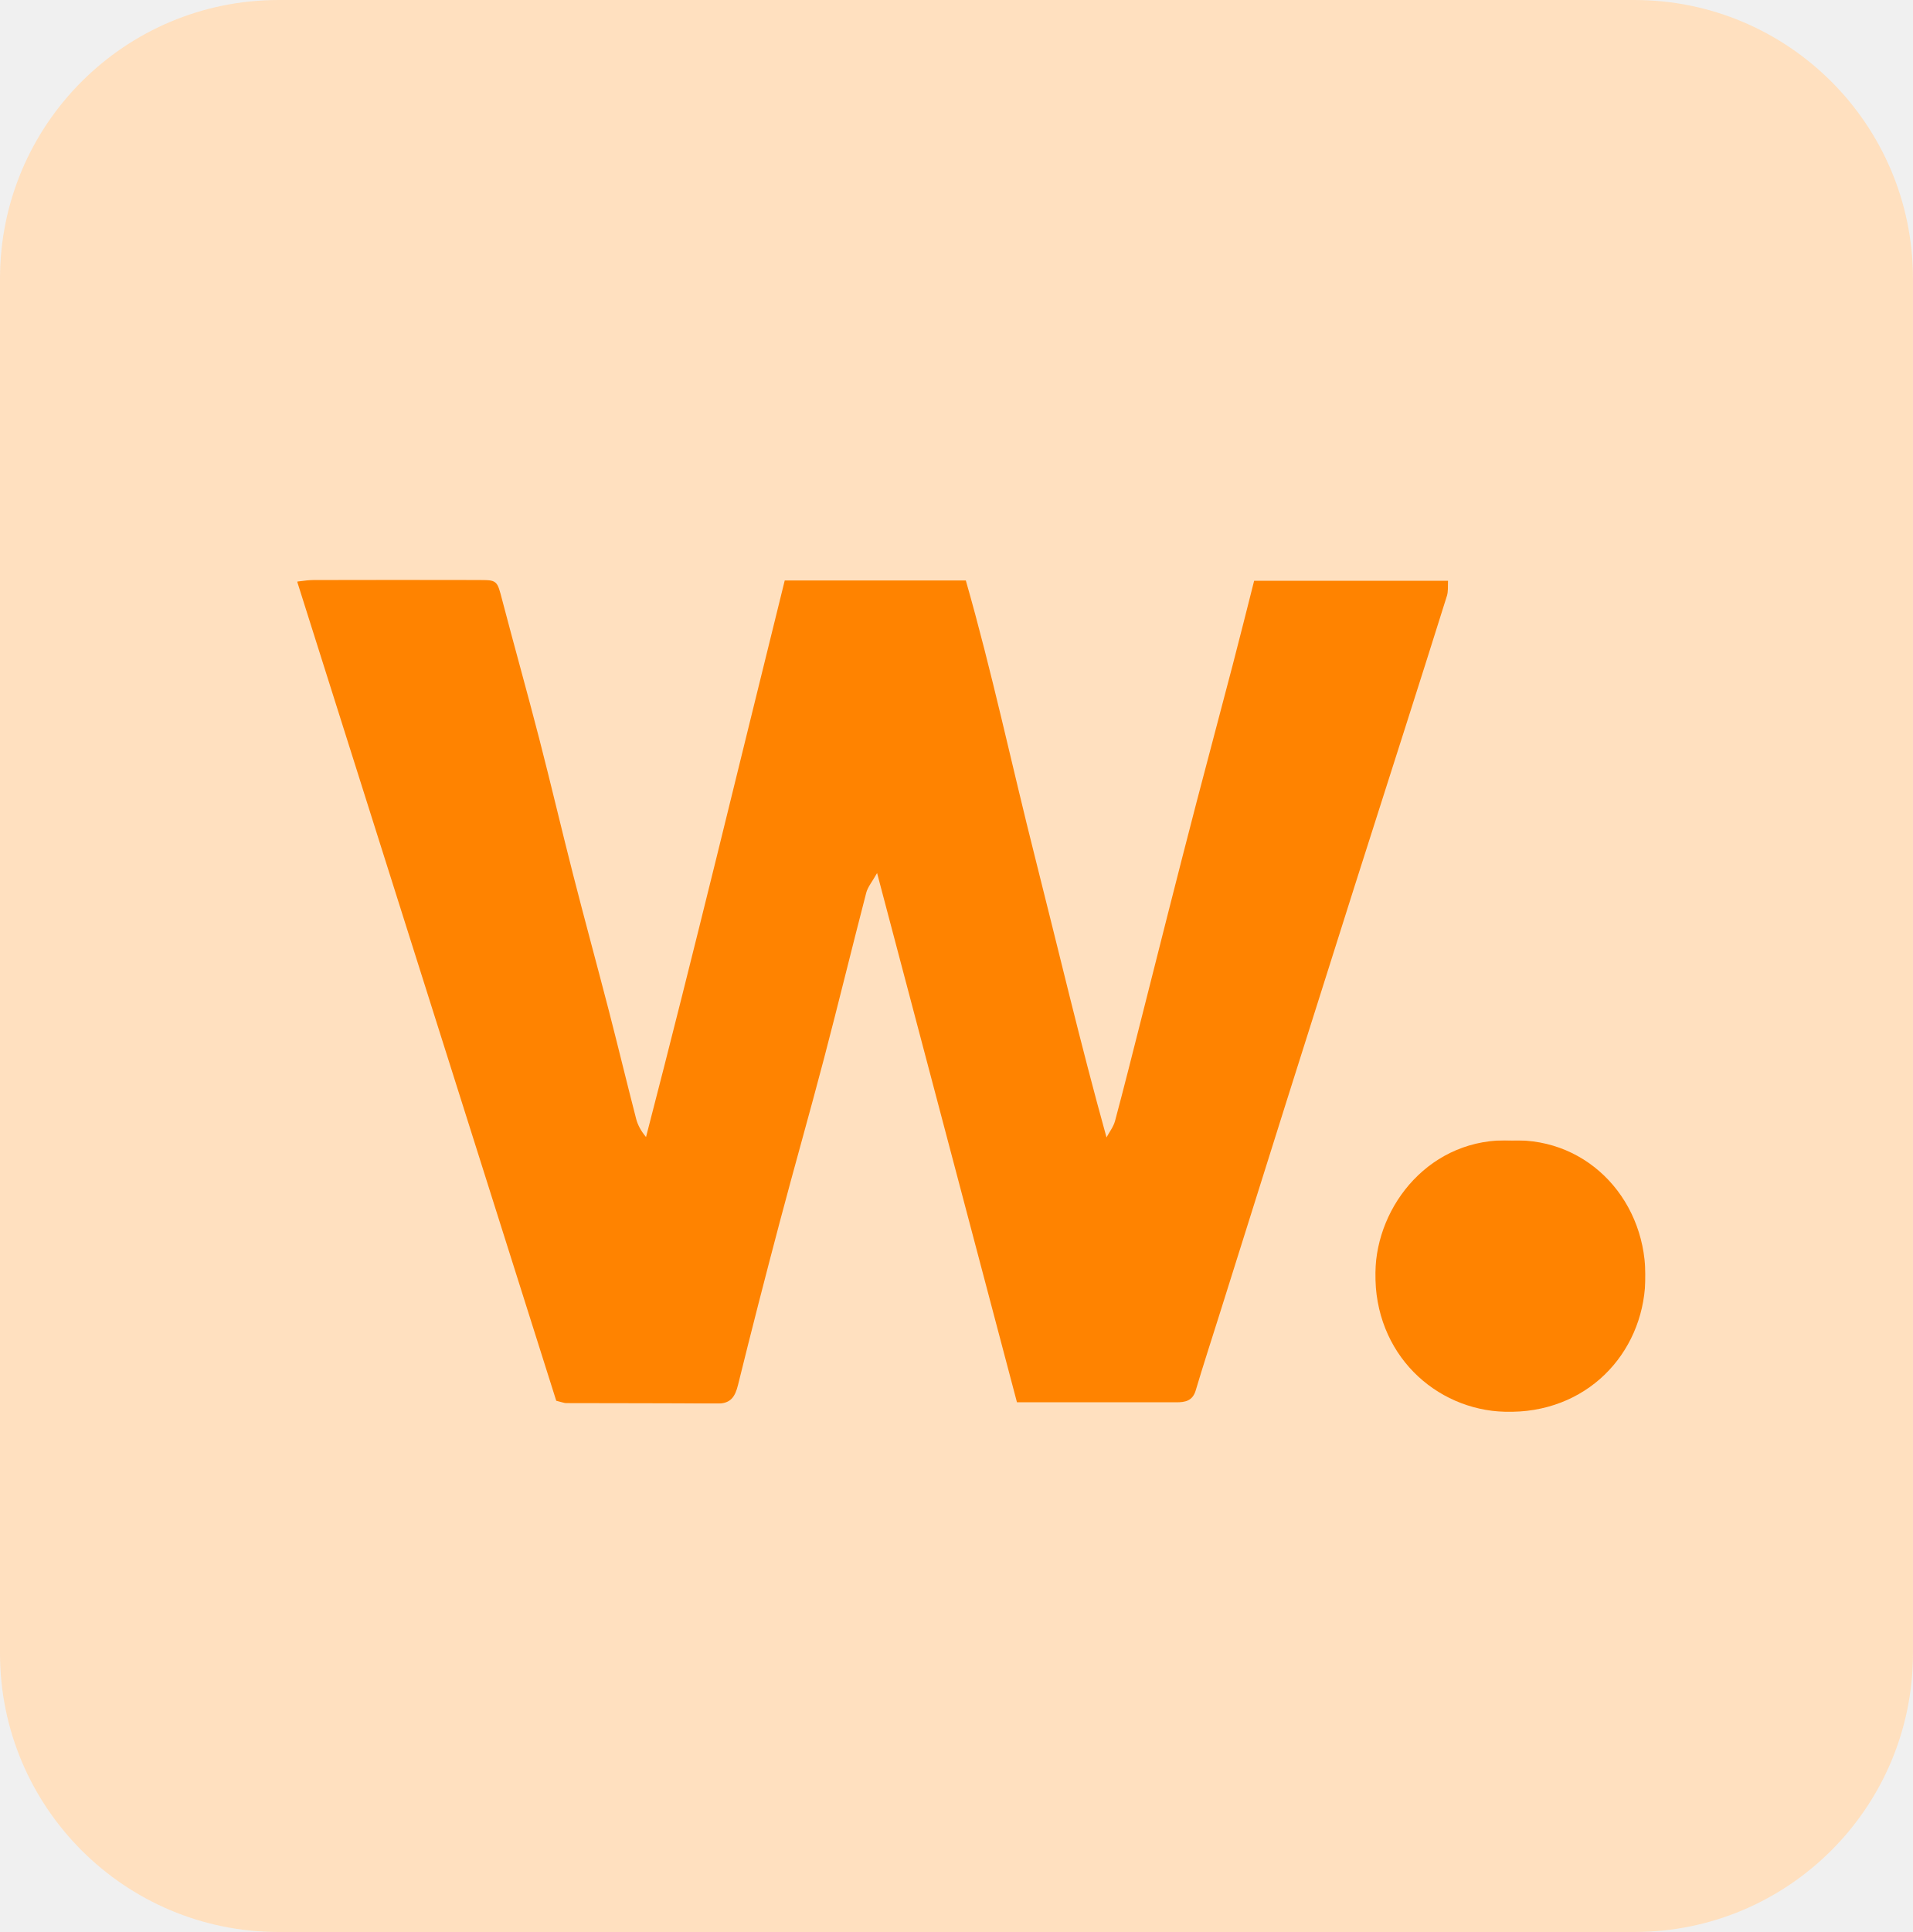
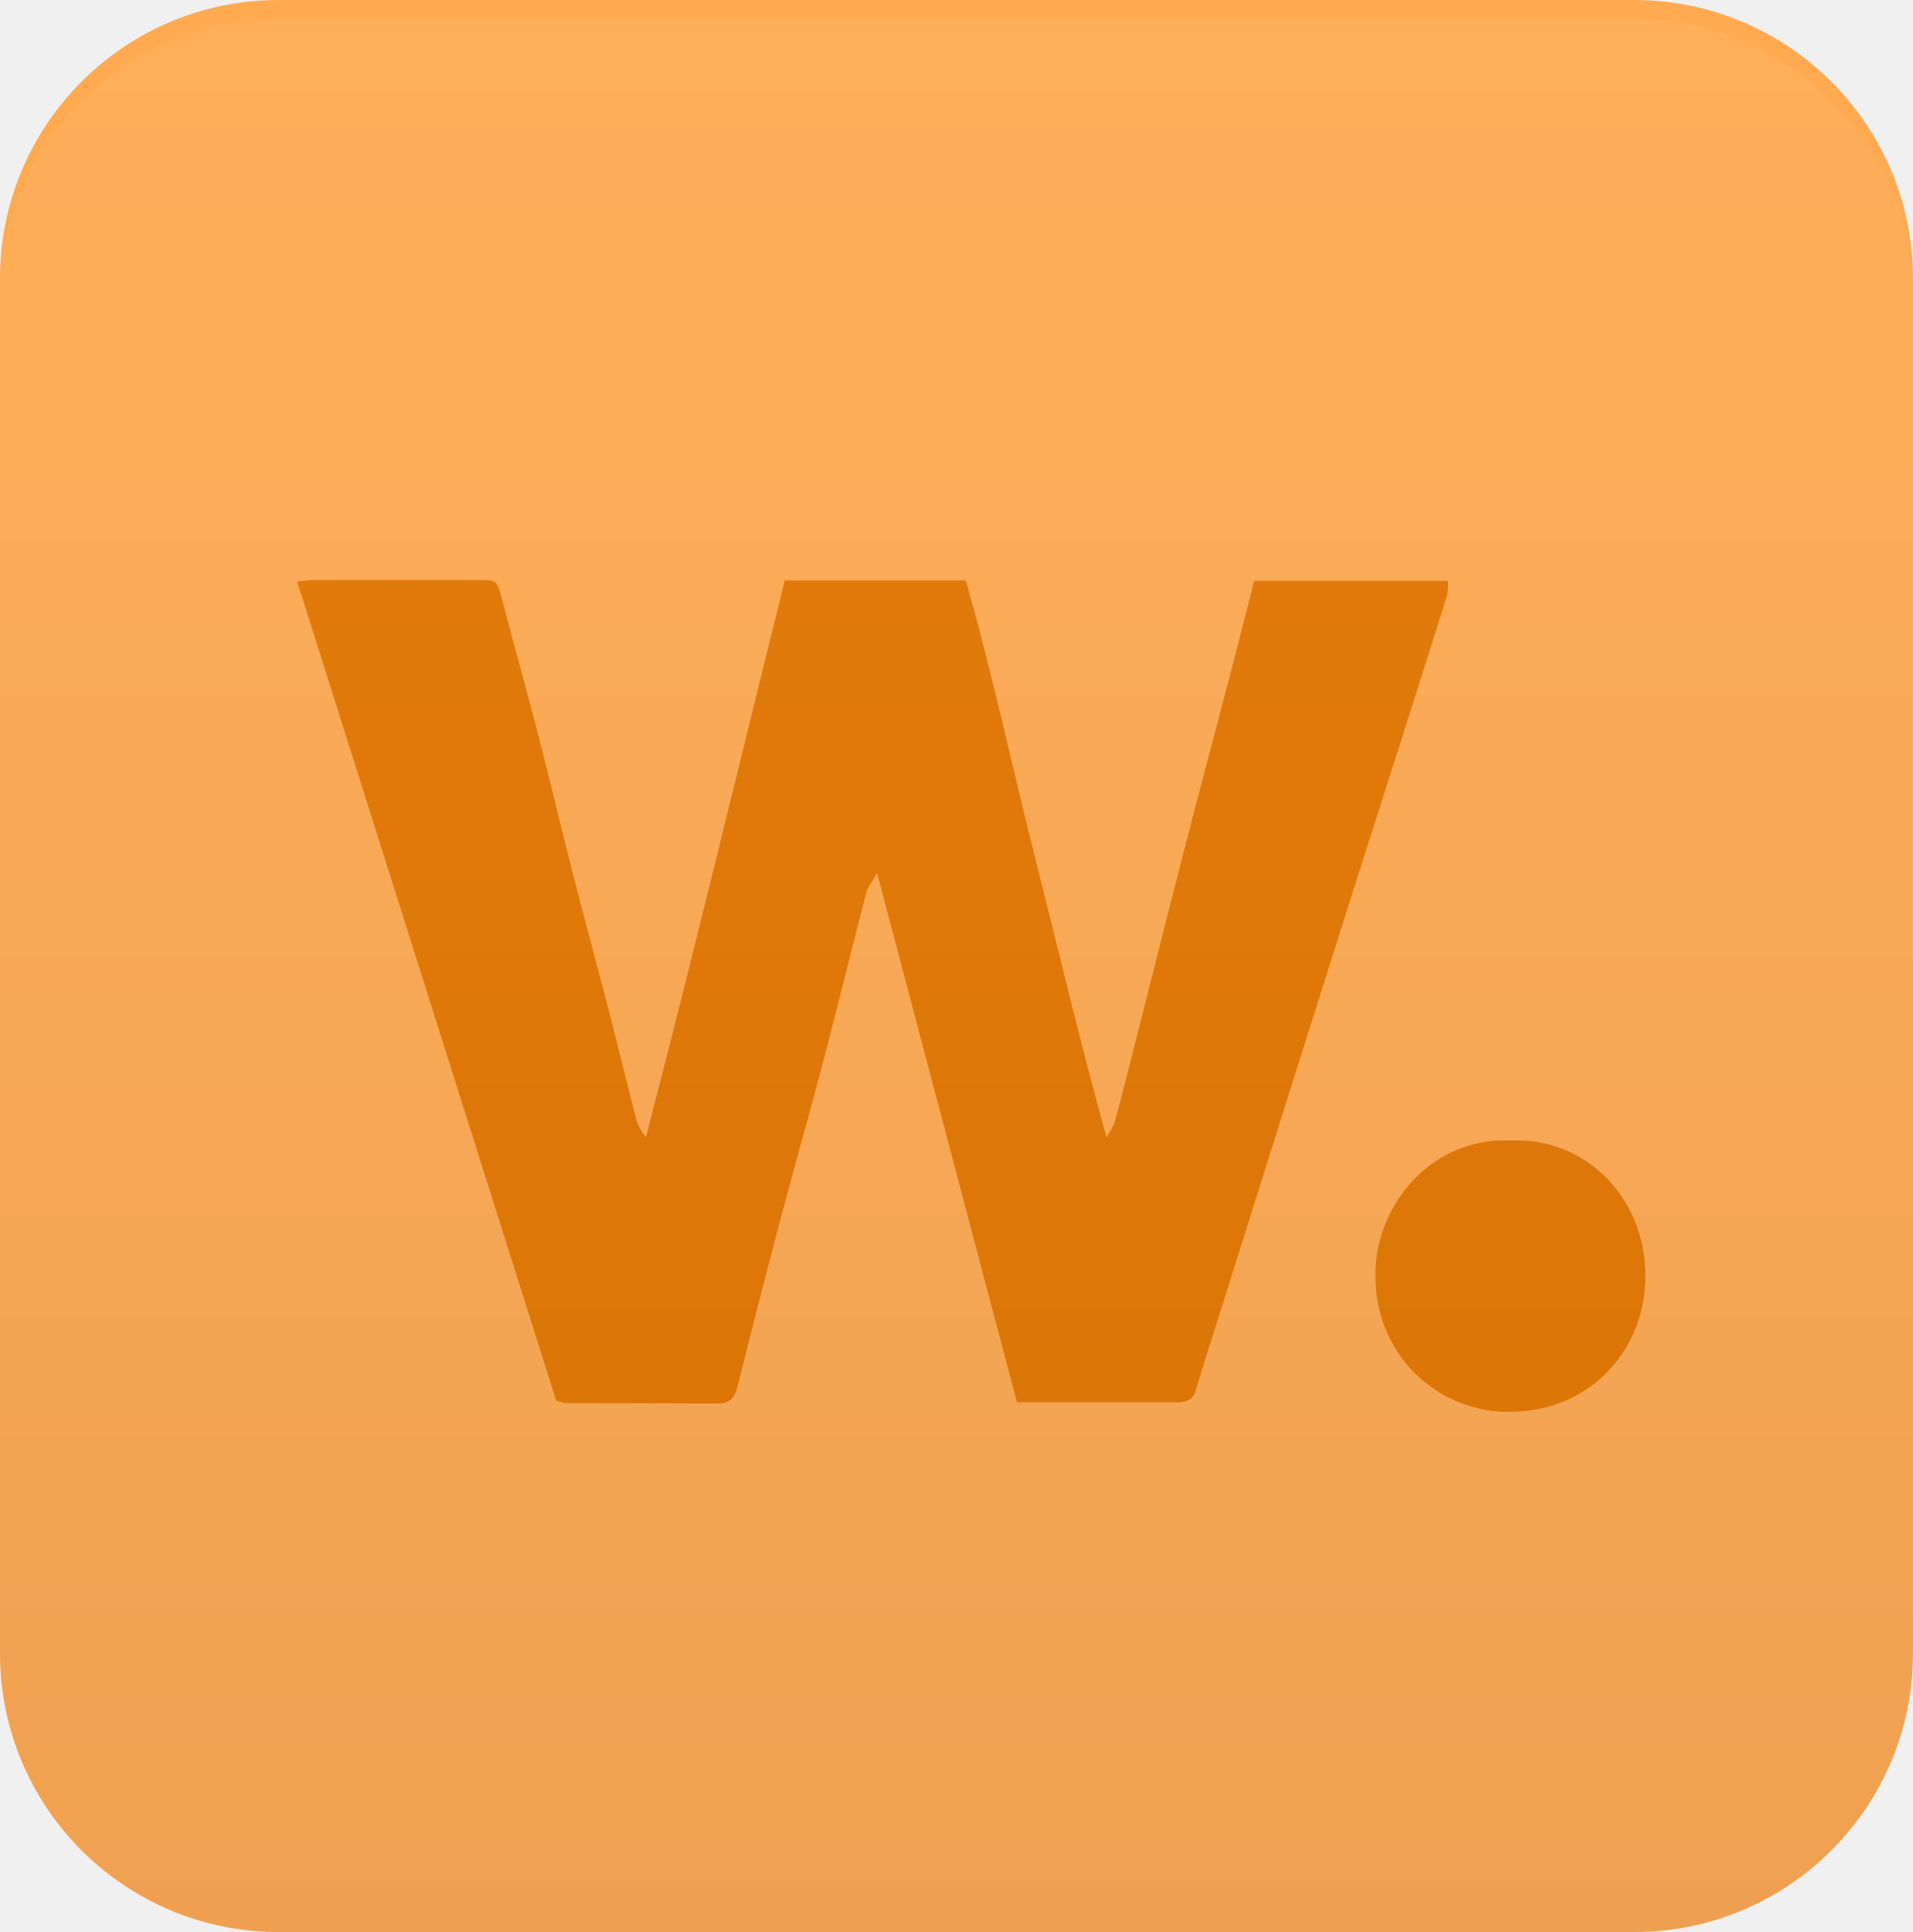
<svg xmlns="http://www.w3.org/2000/svg" xmlns:xlink="http://www.w3.org/1999/xlink" width="103px" height="104px" viewBox="0 0 103 104" version="1.1">
  <defs>
    <polygon id="path-1" points="0 0.211 61.975 0.211 61.975 44.555 0 44.555" />
    <polygon id="path-3" points="0.053 0.383 14.594 0.383 14.594 15 0.053 15" />
+     <linearGradient x1="50%" y1="0%" x2="50%" y2="100%" id="linearGradient-5">
+       <stop stop-color="#FFFFFF" stop-opacity="0.071" offset="0%" />
+       <stop stop-color="#0B1A3F" stop-opacity="0.105" offset="100%" />
+     </linearGradient>
  </defs>
  <g id="Page-1" stroke="none" stroke-width="1" fill="none" fill-rule="evenodd">
-     <g id="Home-Copy-5" transform="translate(-984, -1682)">
-       <g id="7_Awwwards" transform="translate(984, 1682)">
-         <rect id="Rectangle-Copy-61" fill="#FFE0BF" x="0" y="0" width="103" height="104" rx="15" />
-         <g id="Group-7" transform="translate(16, 31)">
-           <g id="Group-3">
-             <mask id="mask-2" fill="white">
-               <use xlink:href="#path-1" />
-             </mask>
-             <g id="Clip-2" />
-             <path d="M-0,0.307 C0.386,0.267 0.637,0.217 0.888,0.217 C3.83,0.211 6.771,0.208 9.713,0.216 C10.787,0.219 10.763,0.239 11.042,1.306 C11.692,3.786 12.385,6.255 13.027,8.737 C13.659,11.182 14.234,13.642 14.86,16.089 C15.486,18.536 16.152,20.972 16.785,23.416 C17.284,25.351 17.752,27.293 18.252,29.228 C18.34,29.569 18.518,29.887 18.784,30.207 C21.379,20.213 23.782,10.213 26.252,0.248 L36.003,0.248 C37.413,5.169 38.48,10.212 39.742,15.201 C40.999,20.169 42.169,25.16 43.578,30.227 C43.734,29.934 43.951,29.658 44.036,29.345 C44.514,27.561 44.963,25.769 45.417,23.979 C45.909,22.043 46.394,20.107 46.887,18.172 C47.399,16.163 47.911,14.154 48.434,12.149 C49.072,9.705 49.727,7.266 50.365,4.822 C50.755,3.331 51.127,1.835 51.526,0.264 L61.975,0.264 C61.952,0.573 61.979,0.841 61.906,1.076 C61.187,3.377 60.454,5.673 59.723,7.97 C58.785,10.913 57.841,13.855 56.905,16.799 C55.686,20.641 54.469,24.484 53.256,28.328 C52.054,32.136 50.859,35.946 49.661,39.754 C49.232,41.118 48.788,42.478 48.38,43.849 C48.212,44.412 47.815,44.487 47.332,44.486 C45.672,44.482 44.013,44.484 42.354,44.485 L38.756,44.485 C36.258,35.035 33.776,25.645 31.225,15.996 C30.962,16.465 30.722,16.744 30.639,17.064 C29.872,20.019 29.152,22.986 28.378,25.939 C27.603,28.891 26.766,31.827 25.985,34.777 C25.213,37.694 24.462,40.616 23.739,43.545 C23.582,44.182 23.348,44.56 22.629,44.555 C19.914,44.532 17.199,44.539 14.484,44.53 C14.376,44.529 14.267,44.48 13.95,44.403 C9.338,29.824 4.695,15.147 -0,0.307" id="Fill-1" fill="#FF8300" mask="url(#mask-2)" />
-           </g>
-           <g id="Group-6" transform="translate(58, 30)">
-             <mask id="mask-4" fill="white">
-               <use xlink:href="#path-3" />
-             </mask>
-             <g id="Clip-5" />
-             <path d="M7.402,0.39 C11.575,0.249 14.743,3.72 14.589,7.975 C14.448,11.884 11.416,15.119 7.028,14.997 C3.292,14.892 -0.014,11.895 0.054,7.5 C0.111,3.866 3.04,0.192 7.402,0.39" id="Fill-4" fill="#FF8300" mask="url(#mask-4)" />
+     <g id="Home-Copy-5" transform="translate(-969, -1485)">
+       <g id="7_Awwwards" transform="translate(969, 1485)">
+         <g>
+           <rect id="Rectangle-Copy-61" fill="#FFAA51" fill-rule="nonzero" x="0" y="0" width="103" height="104" rx="15" />
+           <g id="Group-7" transform="translate(16, 31)">
+             <g id="Group-3">
+               <g id="Fill-1-Clipped">
+                 <mask id="mask-2" fill="white">
+                   <use xlink:href="#path-1" />
+                 </mask>
+                 <g id="path-1" />
+                 <path d="M0.888,0.217 C3.83,0.211 6.771,0.208 9.713,0.216 C10.787,0.219 10.763,0.239 11.042,1.306 C11.692,3.786 12.385,6.255 13.027,8.737 C13.659,11.182 14.234,13.642 14.86,16.089 C15.486,18.536 16.152,20.972 16.785,23.416 C17.284,25.351 17.752,27.293 18.252,29.228 C18.34,29.569 18.518,29.887 18.784,30.207 C21.379,20.213 23.782,10.213 26.252,0.248 L36.003,0.248 C37.413,5.169 38.48,10.212 39.742,15.201 C40.999,20.169 42.169,25.16 43.578,30.227 C43.734,29.934 43.951,29.658 44.036,29.345 C44.514,27.561 44.963,25.769 45.417,23.979 C45.909,22.043 46.394,20.107 46.887,18.172 C47.399,16.163 47.911,14.154 48.434,12.149 C49.072,9.705 49.727,7.266 50.365,4.822 C50.755,3.331 51.127,1.835 51.526,0.264 L61.975,0.264 C61.952,0.573 61.979,0.841 61.906,1.076 C61.187,3.377 60.454,5.673 59.723,7.97 C58.785,10.913 57.841,13.855 56.905,16.799 C55.686,20.641 54.469,24.484 53.256,28.328 C52.054,32.136 50.859,35.946 49.661,39.754 C49.232,41.118 48.788,42.478 48.38,43.849 C48.212,44.412 47.815,44.487 47.332,44.486 C45.672,44.482 44.013,44.484 42.354,44.485 L38.756,44.485 C36.258,35.035 33.776,25.645 31.225,15.996 C30.962,16.465 30.722,16.744 30.639,17.064 C29.872,20.019 29.152,22.986 28.378,25.939 C27.603,28.891 26.766,31.827 25.985,34.777 C25.213,37.694 24.462,40.616 23.739,43.545 C23.582,44.182 23.348,44.56 22.629,44.555 C19.914,44.532 17.199,44.539 14.484,44.53 C14.376,44.529 14.267,44.48 13.95,44.403 C9.338,29.824 4.695,15.147 -0,0.307 C0.386,0.267 0.637,0.217 0.888,0.217 Z" id="Fill-1" fill="#E47700" fill-rule="nonzero" mask="url(#mask-2)" />
+               </g>
+             </g>
+             <g id="Group-6" transform="translate(58, 30)">
+               <g id="Fill-4-Clipped">
+                 <mask id="mask-4" fill="white">
+                   <use xlink:href="#path-3" />
+                 </mask>
+                 <g id="path-3" />
+                 <path d="M14.589,7.975 C14.448,11.884 11.416,15.119 7.028,14.997 C3.292,14.892 -0.014,11.895 0.054,7.5 C0.111,3.866 3.04,0.192 7.402,0.39 C11.575,0.249 14.743,3.72 14.589,7.975 Z" id="Fill-4" fill="#E47700" fill-rule="nonzero" mask="url(#mask-4)" />
+               </g>
+             </g>
          </g>
        </g>
+         <rect id="Rectangle-Copy-46" fill="url(#linearGradient-5)" opacity="0.665" x="0" y="1" width="103" height="103" rx="15" />
      </g>
    </g>
  </g>
</svg>
